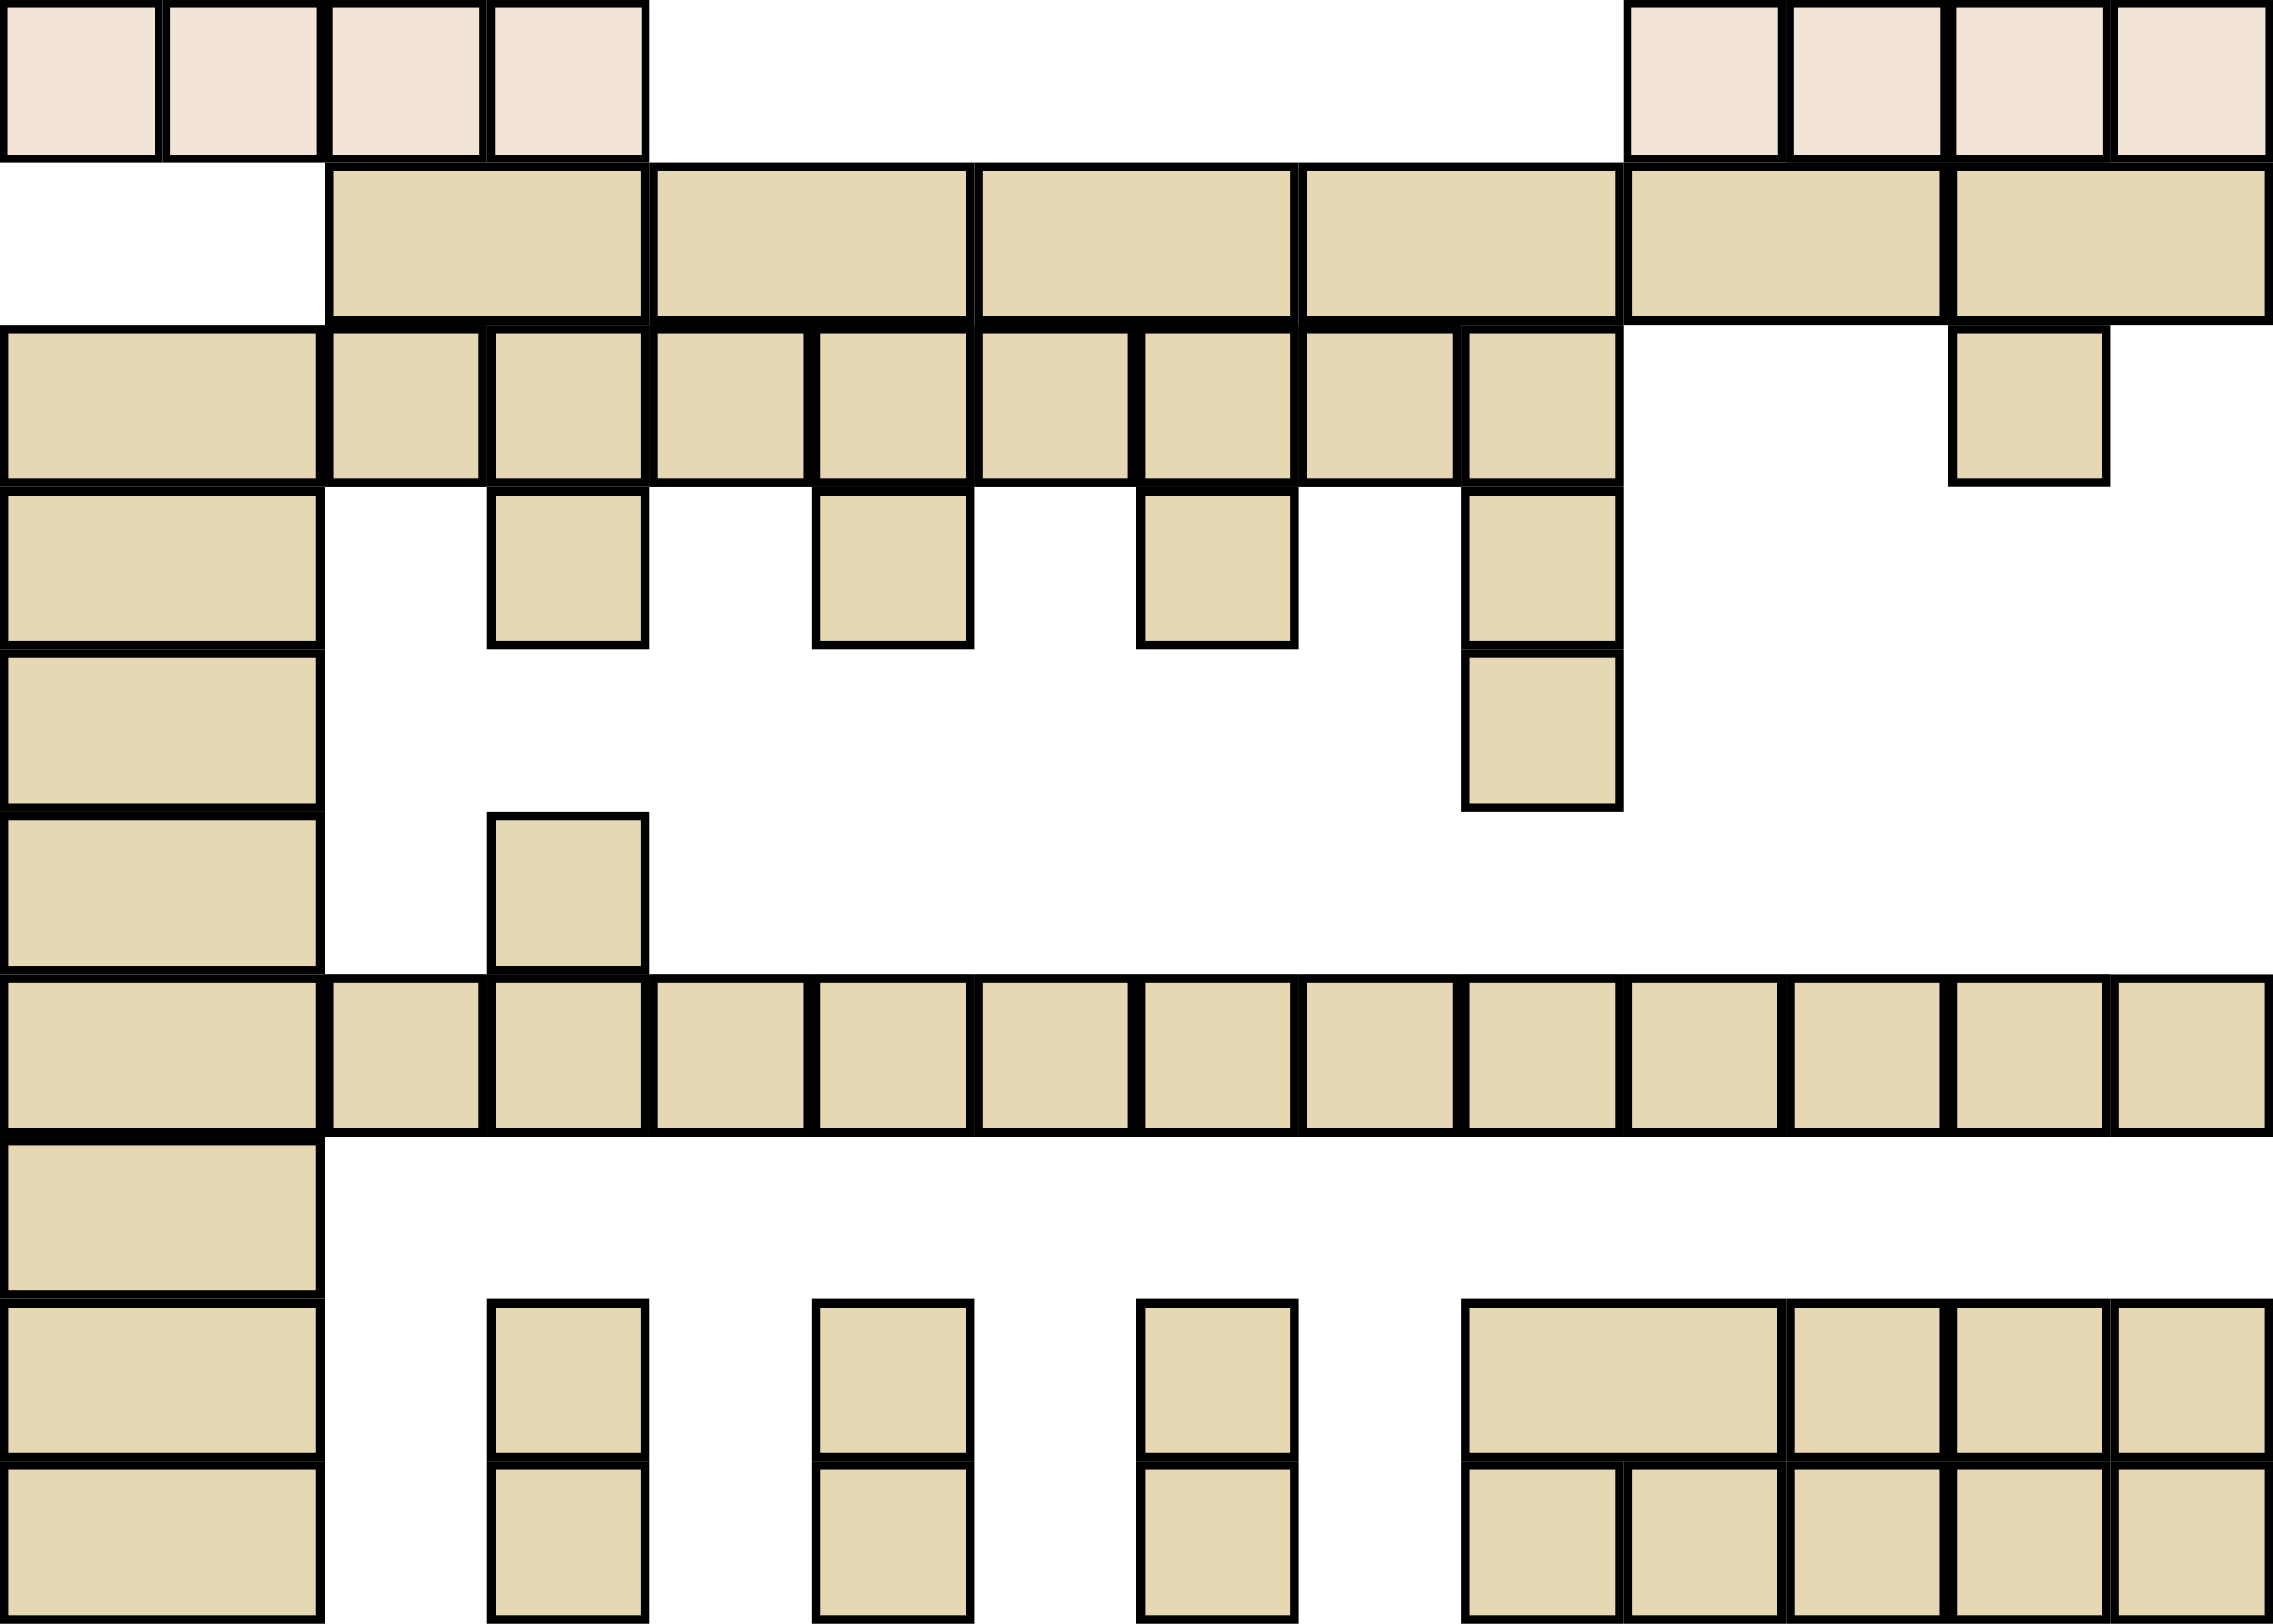
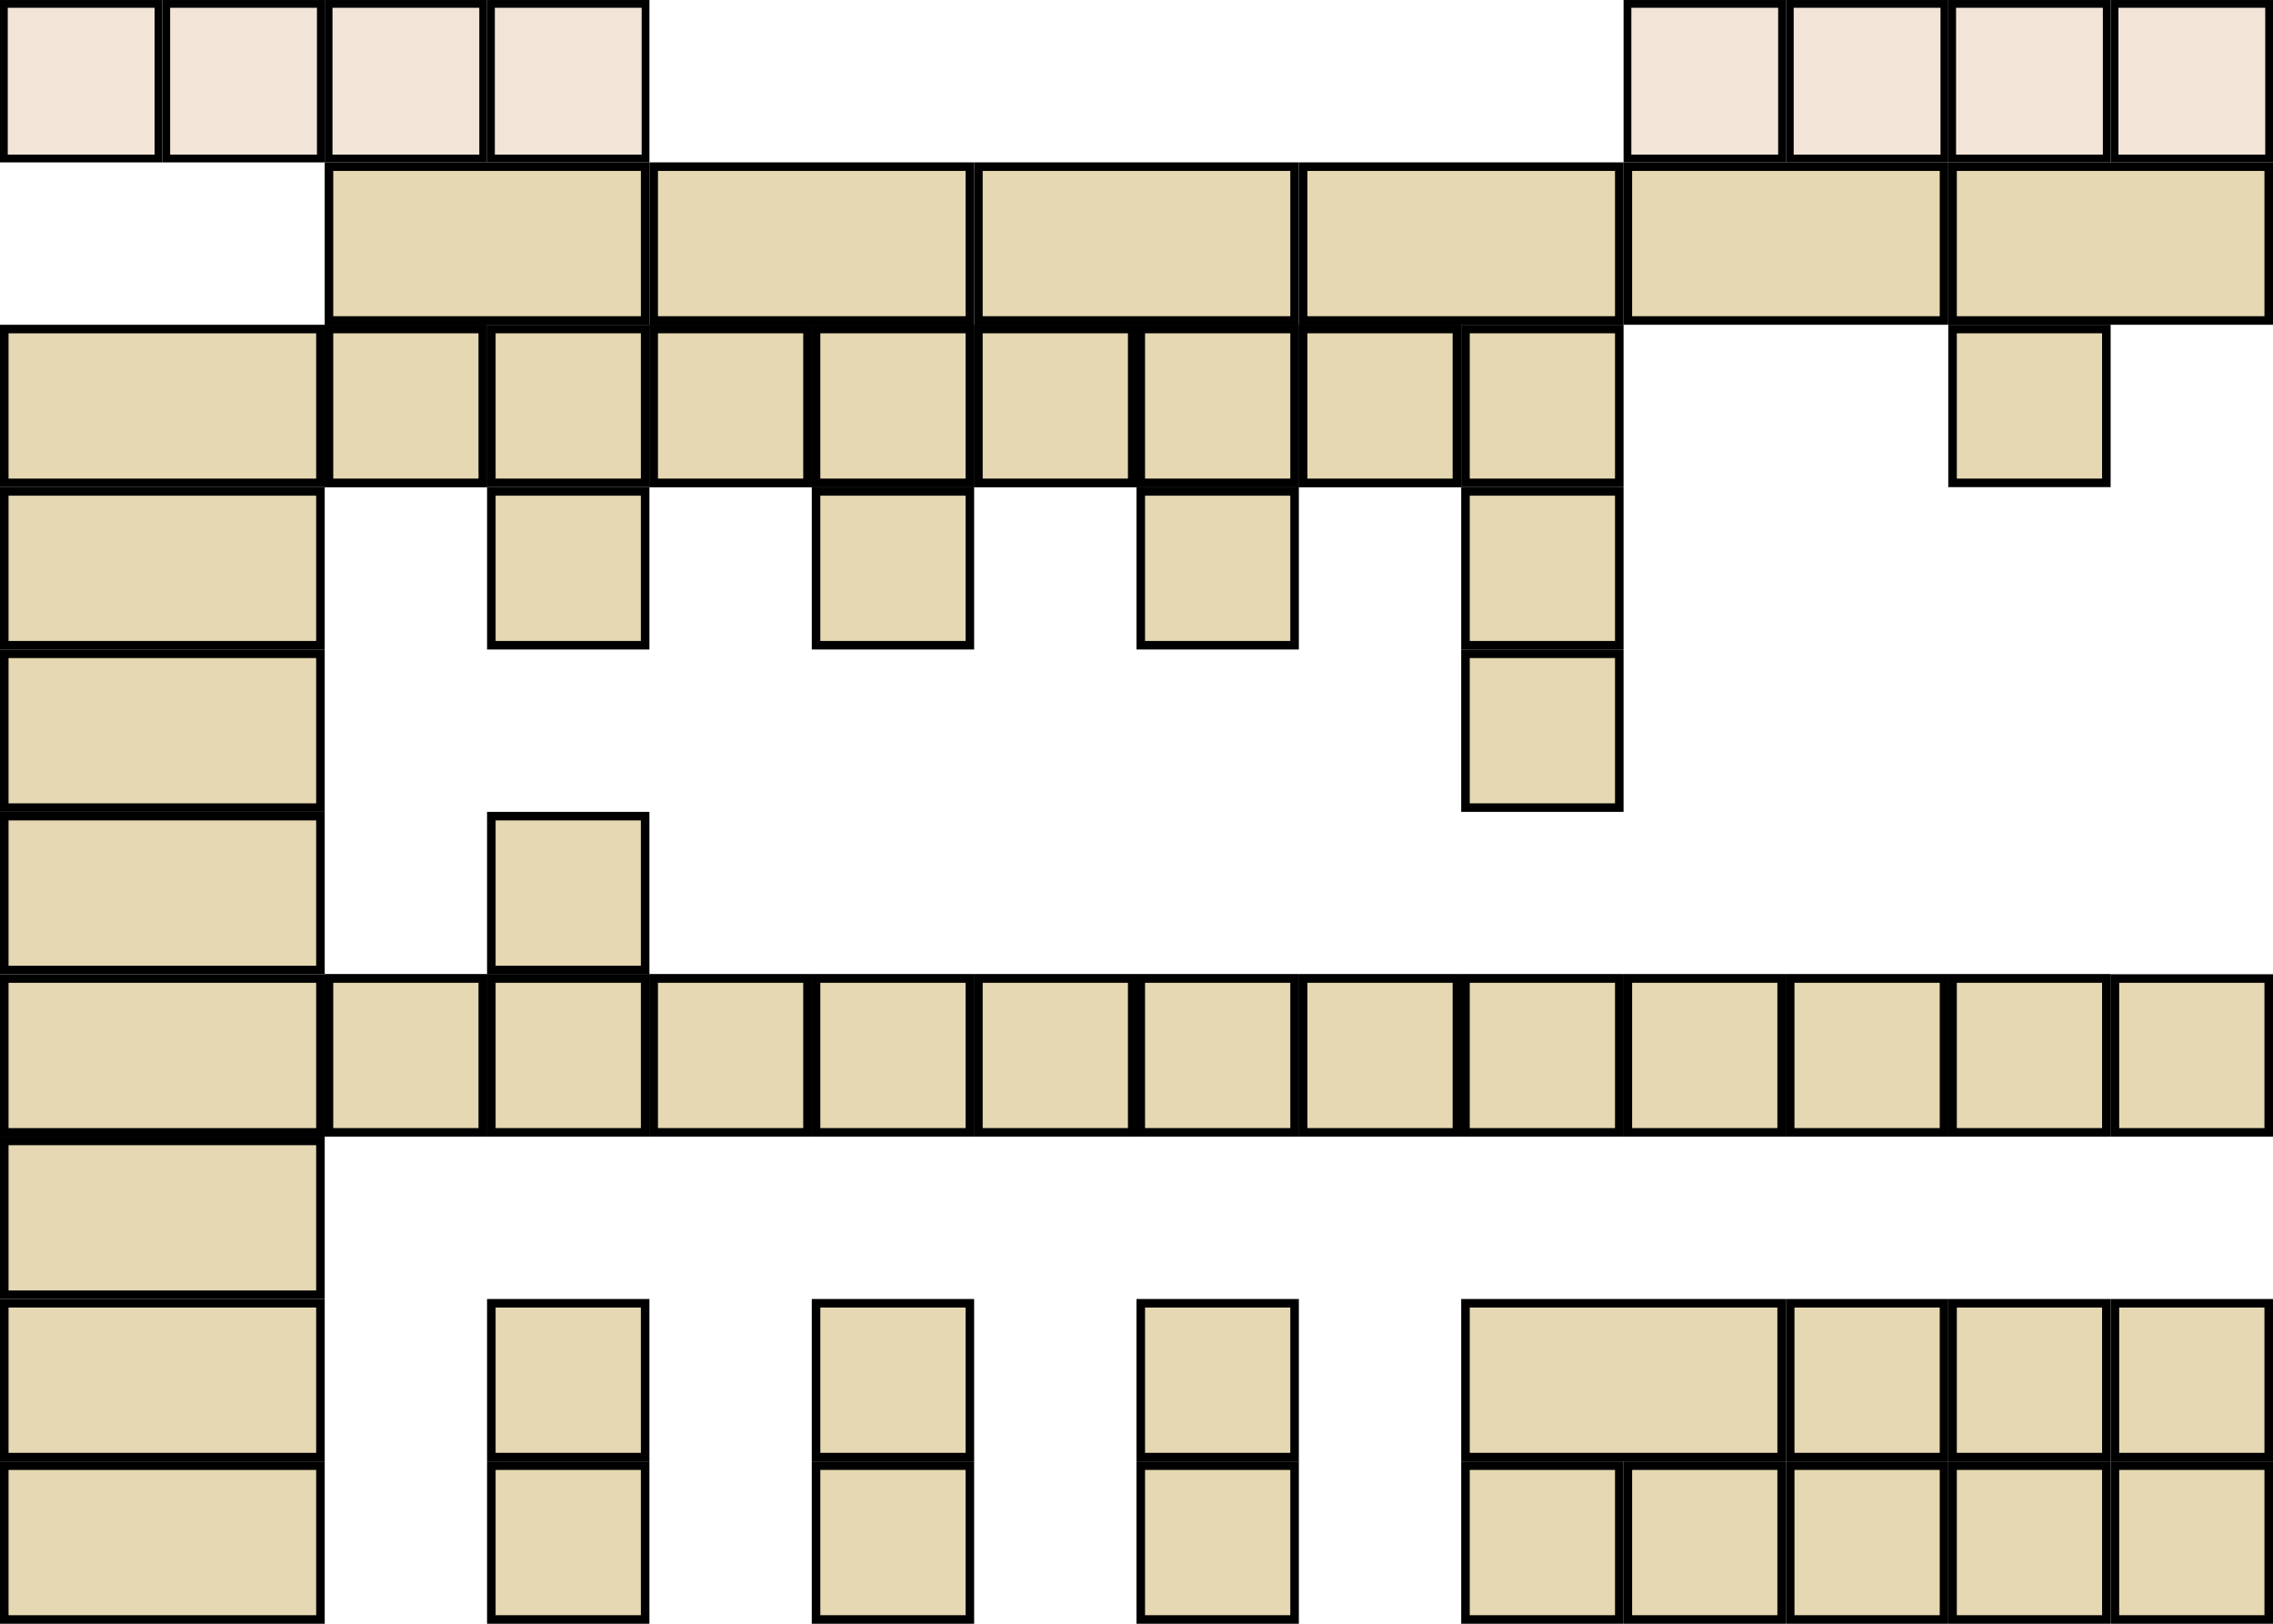
<svg xmlns="http://www.w3.org/2000/svg" id="svg2" height="240.003" width="336" version="1.0">
  <defs id="defs84" />
  <rect x="48.631" y="144.632" width="22.736" height="22.737" style="fill:#e5d8b2;stroke:#000000;stroke-width:1.263" id="rect3384" />
  <rect x="72.631" y="144.632" width="22.736" height="22.737" style="fill:#e5d8b2;stroke:#000000;stroke-width:1.263" id="rect3386" />
  <rect x="72.63" y="216.634" width="22.737" height="22.737" style="fill:#e5d8b2;stroke:#000000;stroke-width:1.263" id="H2" />
  <rect x="96.631" y="144.632" width="22.736" height="22.737" style="fill:#e5d8b2;stroke:#000000;stroke-width:1.263" id="rect3400" />
  <rect x="120.631" y="144.632" width="22.736" height="22.737" style="fill:#e5d8b2;stroke:#000000;stroke-width:1.263" id="rect3402" />
  <rect x="120.63" y="216.634" width="22.737" height="22.737" style="fill:#e5d8b2;stroke:#000000;stroke-width:1.263" id="H3" />
  <rect id="rect3416" style="fill:#e5d8b2;stroke:#000000;stroke-width:1.263" height="22.737" width="22.736" y="144.632" x="144.631" />
  <rect id="rect3418" style="fill:#e5d8b2;stroke:#000000;stroke-width:1.263" height="22.737" width="22.736" y="144.632" x="168.631" />
  <rect id="H4" style="fill:#e5d8b2;stroke:#000000;stroke-width:1.263" height="22.737" width="22.737" y="216.634" x="168.63" />
  <rect x="192.631" y="144.632" width="22.736" height="22.737" style="fill:#e5d8b2;stroke:#000000;stroke-width:1.263" id="rect3432" />
  <rect x="216.631" y="144.632" width="22.736" height="22.737" style="fill:#e5d8b2;stroke:#000000;stroke-width:1.263" id="rect3434" />
  <rect id="rect3464" style="fill:#e5d8b2;stroke:#000000;stroke-width:1.263" height="22.737" width="22.736" y="48.632" x="48.631" />
  <rect id="B4" style="fill:#e5d8b2;stroke:#000000;stroke-width:1.263" height="22.737" width="22.736" y="72.633" x="72.631" />
  <rect id="D2" style="fill:#e5d8b2;stroke:#000000;stroke-width:1.263" height="22.737" width="22.737" y="120.633" x="72.63" />
  <rect id="rect3480" style="fill:#e5d8b2;stroke:#000000;stroke-width:1.263" height="22.737" width="22.736" y="48.632" x="96.631" />
  <rect id="rect3482" style="fill:#e5d8b2;stroke:#000000;stroke-width:1.263" height="22.737" width="22.736" y="48.632" x="120.631" />
  <rect id="B5" style="fill:#e5d8b2;stroke:#000000;stroke-width:1.263" height="22.737" width="22.736" y="72.633" x="120.631" />
  <rect x="144.631" y="48.632" width="22.736" height="22.737" style="fill:#e5d8b2;stroke:#000000;stroke-width:1.263" id="rect3496" />
  <rect x="168.631" y="48.632" width="22.736" height="22.737" style="fill:#e5d8b2;stroke:#000000;stroke-width:1.263" id="rect3498" />
  <rect x="168.631" y="72.633" width="22.736" height="22.737" style="fill:#e5d8b2;stroke:#000000;stroke-width:1.263" id="B6" />
  <rect id="rect3512" style="fill:#e5d8b2;stroke:#000000;stroke-width:1.263" height="22.737" width="22.736" y="48.632" x="192.631" />
  <rect id="A11" style="fill:#e5d8b2;stroke:#000000;stroke-width:1.263" height="22.737" width="22.736" y="48.633" x="192.631" />
  <rect id="B7" style="fill:#e5d8b2;stroke:#000000;stroke-width:1.263" height="22.737" width="22.736" y="72.633" x="216.631" />
  <rect x="288.631" y="48.632" width="22.736" height="22.737" style="fill:#e5d8b2;stroke:#000000;stroke-width:1.263" id="A13" />
  <rect id="G4" style="fill:#e5d8b2;stroke:#000000;stroke-width:1.263" height="22.737" width="22.737" y="192.634" x="120.63" />
  <rect x="168.63" y="192.634" width="22.737" height="22.737" style="fill:#e5d8b2;stroke:#000000;stroke-width:1.263" id="G5" />
  <rect id="G3" style="fill:#e5d8b2;stroke:#000000;stroke-width:1.263" height="22.737" width="22.737" y="192.634" x="72.63" />
  <rect x="216.63" y="96.632" width="22.737" height="22.738" style="fill:#e5d8b2;stroke:#000000;stroke-width:1.263" id="C3" />
  <rect x="240.631" y="144.633" width="22.736" height="22.737" style="fill:#e5d8b2;stroke:#000000;stroke-width:1.263" id="rect3639" />
  <rect x="264.631" y="144.633" width="22.736" height="22.737" style="fill:#e5d8b2;stroke:#000000;stroke-width:1.263" id="rect3641" />
  <rect id="rect3643" style="fill:#e5d8b2;stroke:#000000;stroke-width:1.263" height="22.737" width="22.736" y="144.633" x="288.631" />
  <rect id="E22" style="fill:#e5d8b2;stroke:#000000;stroke-width:1.263" height="22.737" width="22.736" y="144.633" x="312.631" />
-   <rect x="312.574" y="0.575" width="22.851" height="22.852" style="fill:#f2e5d8;stroke:#000000;stroke-width:1.148" id="move" />
-   <rect id="rect3385" style="fill:#f2e5d8;stroke:#000000;stroke-width:1.148" height="22.852" width="22.851" y="0.575" x="288.574" />
-   <rect x="288.574" y="0.575" width="22.851" height="22.852" style="fill:#f2e5d8;stroke:#000000;stroke-width:1.148" id="quit" />
-   <rect id="settings" style="fill:#f2e5d8;stroke:#000000;stroke-width:1.148" height="22.852" width="22.851" y="0.575" x="264.574" />
+   <rect x="288.574" y="0.576" width="22.851" height="22.852" style="fill:#f2e5d8;stroke:#000000;stroke-width:1.148" id="move" />
+   <rect x="264.574" y="0.576" width="22.851" height="22.852" style="fill:#f2e5d8;stroke:#000000;stroke-width:1.148" id="quit" />
+   <rect id="settings" style="fill:#f2e5d8;stroke:#000000;stroke-width:1.148" height="22.852" width="22.851" y="0.576" x="240.574" />
  <rect x="48.631" y="144.632" width="22.736" height="22.737" style="fill:#e5d8b2;stroke:#000000;stroke-width:1.263" id="E11" />
  <rect x="72.631" y="144.632" width="22.736" height="22.737" style="fill:#e5d8b2;stroke:#000000;stroke-width:1.263" id="E12" />
  <rect x="96.631" y="144.632" width="22.736" height="22.737" style="fill:#e5d8b2;stroke:#000000;stroke-width:1.263" id="E13" />
  <rect id="E14" style="fill:#e5d8b2;stroke:#000000;stroke-width:1.263" height="22.737" width="22.736" y="144.632" x="120.631" />
  <rect id="E15" style="fill:#e5d8b2;stroke:#000000;stroke-width:1.263" height="22.737" width="22.736" y="144.632" x="144.631" />
  <rect x="168.631" y="144.632" width="22.736" height="22.737" style="fill:#e5d8b2;stroke:#000000;stroke-width:1.263" id="E16" />
  <rect x="192.631" y="144.632" width="22.736" height="22.737" style="fill:#e5d8b2;stroke:#000000;stroke-width:1.263" id="E17" />
  <rect id="A5" style="fill:#e5d8b2;stroke:#000000;stroke-width:1.263" height="22.737" width="22.736" y="48.632" x="48.631" />
  <rect id="A6" style="fill:#e5d8b2;stroke:#000000;stroke-width:1.263" height="22.737" width="22.736" y="48.632" x="72.631" />
  <rect x="96.631" y="48.632" width="22.736" height="22.737" style="fill:#e5d8b2;stroke:#000000;stroke-width:1.263" id="A7" />
  <rect x="120.631" y="48.632" width="22.736" height="22.737" style="fill:#e5d8b2;stroke:#000000;stroke-width:1.263" id="A8" />
  <rect id="A9" style="fill:#e5d8b2;stroke:#000000;stroke-width:1.263" height="22.737" width="22.736" y="48.632" x="144.631" />
  <rect id="A10" style="fill:#e5d8b2;stroke:#000000;stroke-width:1.263" height="22.737" width="22.736" y="48.632" x="168.631" />
  <rect x="216.631" y="144.632" width="22.736" height="22.737" style="fill:#e5d8b2;stroke:#000000;stroke-width:1.263" id="E18" />
  <rect x="240.631" y="144.632" width="22.736" height="22.737" style="fill:#e5d8b2;stroke:#000000;stroke-width:1.263" id="E19" />
  <rect id="E20" style="fill:#e5d8b2;stroke:#000000;stroke-width:1.263" height="22.737" width="22.736" y="144.632" x="264.631" />
  <rect id="E21" style="fill:#e5d8b2;stroke:#000000;stroke-width:1.263" height="22.737" width="22.736" y="144.632" x="288.631" />
-   <rect id="hide" style="fill:#f2e5d8;stroke:#000000;stroke-width:1.148" height="22.852" width="22.851" y="0.574" x="264.574" />
-   <rect id="settings-0" style="fill:#f2e5d8;stroke:#000000;stroke-width:1.148" height="22.852" width="22.851" y="0.574" x="240.574" />
+   <rect id="hide" style="fill:#f2e5d8;stroke:#000000;stroke-width:1.148" height="22.852" width="22.851" y="0.576" x="312.575" />
  <rect x="216.631" y="48.633" width="22.736" height="22.737" style="fill:#e5d8b2;stroke:#000000;stroke-width:1.263" id="A12" />
  <rect x="48.631" y="24.632" width="46.737" height="22.737" style="fill:#e5d8b2;stroke:#000000;stroke-width:1.263" id="txt6" />
  <rect x="96.631" y="24.632" width="46.737" height="22.737" style="fill:#e5d8b2;stroke:#000000;stroke-width:1.263" id="txt7" />
  <rect id="txt8" style="fill:#e5d8b2;stroke:#000000;stroke-width:1.263" height="22.737" width="46.737" y="24.632" x="144.631" />
  <rect id="txt9" style="fill:#e5d8b2;stroke:#000000;stroke-width:1.263" height="22.737" width="46.737" y="24.632" x="192.63" />
  <rect x="240.631" y="24.632" width="46.737" height="22.737" style="fill:#e5d8b2;stroke:#000000;stroke-width:1.263" id="txt10" />
  <rect x="288.631" y="24.632" width="46.737" height="22.737" style="fill:#e5d8b2;stroke:#000000;stroke-width:1.263" id="txt11" />
  <rect id="txt12" style="fill:#e5d8b2;stroke:#000000;stroke-width:1.263" height="22.737" width="46.737" y="48.635" x="0.632" />
  <rect x="0.632" y="72.635" width="46.737" height="22.737" style="fill:#e5d8b2;stroke:#000000;stroke-width:1.263" id="txt13" />
  <rect id="txt14" style="fill:#e5d8b2;stroke:#000000;stroke-width:1.263" height="22.737" width="46.737" y="96.635" x="0.632" />
  <rect x="0.632" y="120.635" width="46.737" height="22.737" style="fill:#e5d8b2;stroke:#000000;stroke-width:1.263" id="txt15" />
  <rect id="txt16" style="fill:#e5d8b2;stroke:#000000;stroke-width:1.263" height="22.737" width="46.737" y="144.635" x="0.632" />
  <rect x="0.632" y="168.635" width="46.737" height="22.737" style="fill:#e5d8b2;stroke:#000000;stroke-width:1.263" id="txt17" />
  <rect id="txt18" style="fill:#e5d8b2;stroke:#000000;stroke-width:1.263" height="22.737" width="46.737" y="192.635" x="0.632" />
  <rect x="0.632" y="216.635" width="46.737" height="22.737" style="fill:#e5d8b2;stroke:#000000;stroke-width:1.263" id="txt19" />
  <rect id="layer1" style="fill:#f2e5d8;stroke:#000000;stroke-width:1.148" height="22.852" width="22.851" y="0.576" x="24.575" />
  <rect x="48.575" y="0.576" width="22.851" height="22.852" style="fill:#f2e5d8;stroke:#000000;stroke-width:1.148" id="layer2" />
  <rect id="layer3" style="fill:#f2e5d8;stroke:#000000;stroke-width:1.148" height="22.852" width="22.851" y="0.576" x="72.575" />
  <rect x="0.574" y="0.576" width="22.851" height="22.852" style="fill:#f2e5d8;stroke:#000000;stroke-width:1.148" id="layer0" />
  <rect x="216.631" y="192.634" width="46.737" height="22.737" style="fill:#e5d8b2;stroke:#000000;stroke-width:1.263" id="txt20" />
  <rect x="264.632" y="216.634" width="22.736" height="22.737" style="fill:#e5d8b2;stroke:#000000;stroke-width:1.263" id="ext6" />
  <rect x="288.631" y="192.634" width="22.736" height="22.737" style="fill:#e5d8b2;stroke:#000000;stroke-width:1.263" id="ext2" />
  <rect id="ext5" style="fill:#e5d8b2;stroke:#000000;stroke-width:1.263" height="22.737" width="22.736" y="216.634" x="240.632" />
  <rect id="ext1" style="fill:#e5d8b2;stroke:#000000;stroke-width:1.263" height="22.737" width="22.736" y="192.634" x="264.631" />
  <rect id="ext8" style="fill:#e5d8b2;stroke:#000000;stroke-width:1.263" height="22.737" width="22.736" y="216.634" x="312.632" />
  <rect id="ext4" style="fill:#e5d8b2;stroke:#000000;stroke-width:1.263" height="22.737" width="22.736" y="216.634" x="216.631" />
  <rect x="288.632" y="216.634" width="22.736" height="22.737" style="fill:#e5d8b2;stroke:#000000;stroke-width:1.263" id="ext7" />
  <rect x="312.631" y="192.634" width="22.736" height="22.737" style="fill:#e5d8b2;stroke:#000000;stroke-width:1.263" id="ext3" />
</svg>
